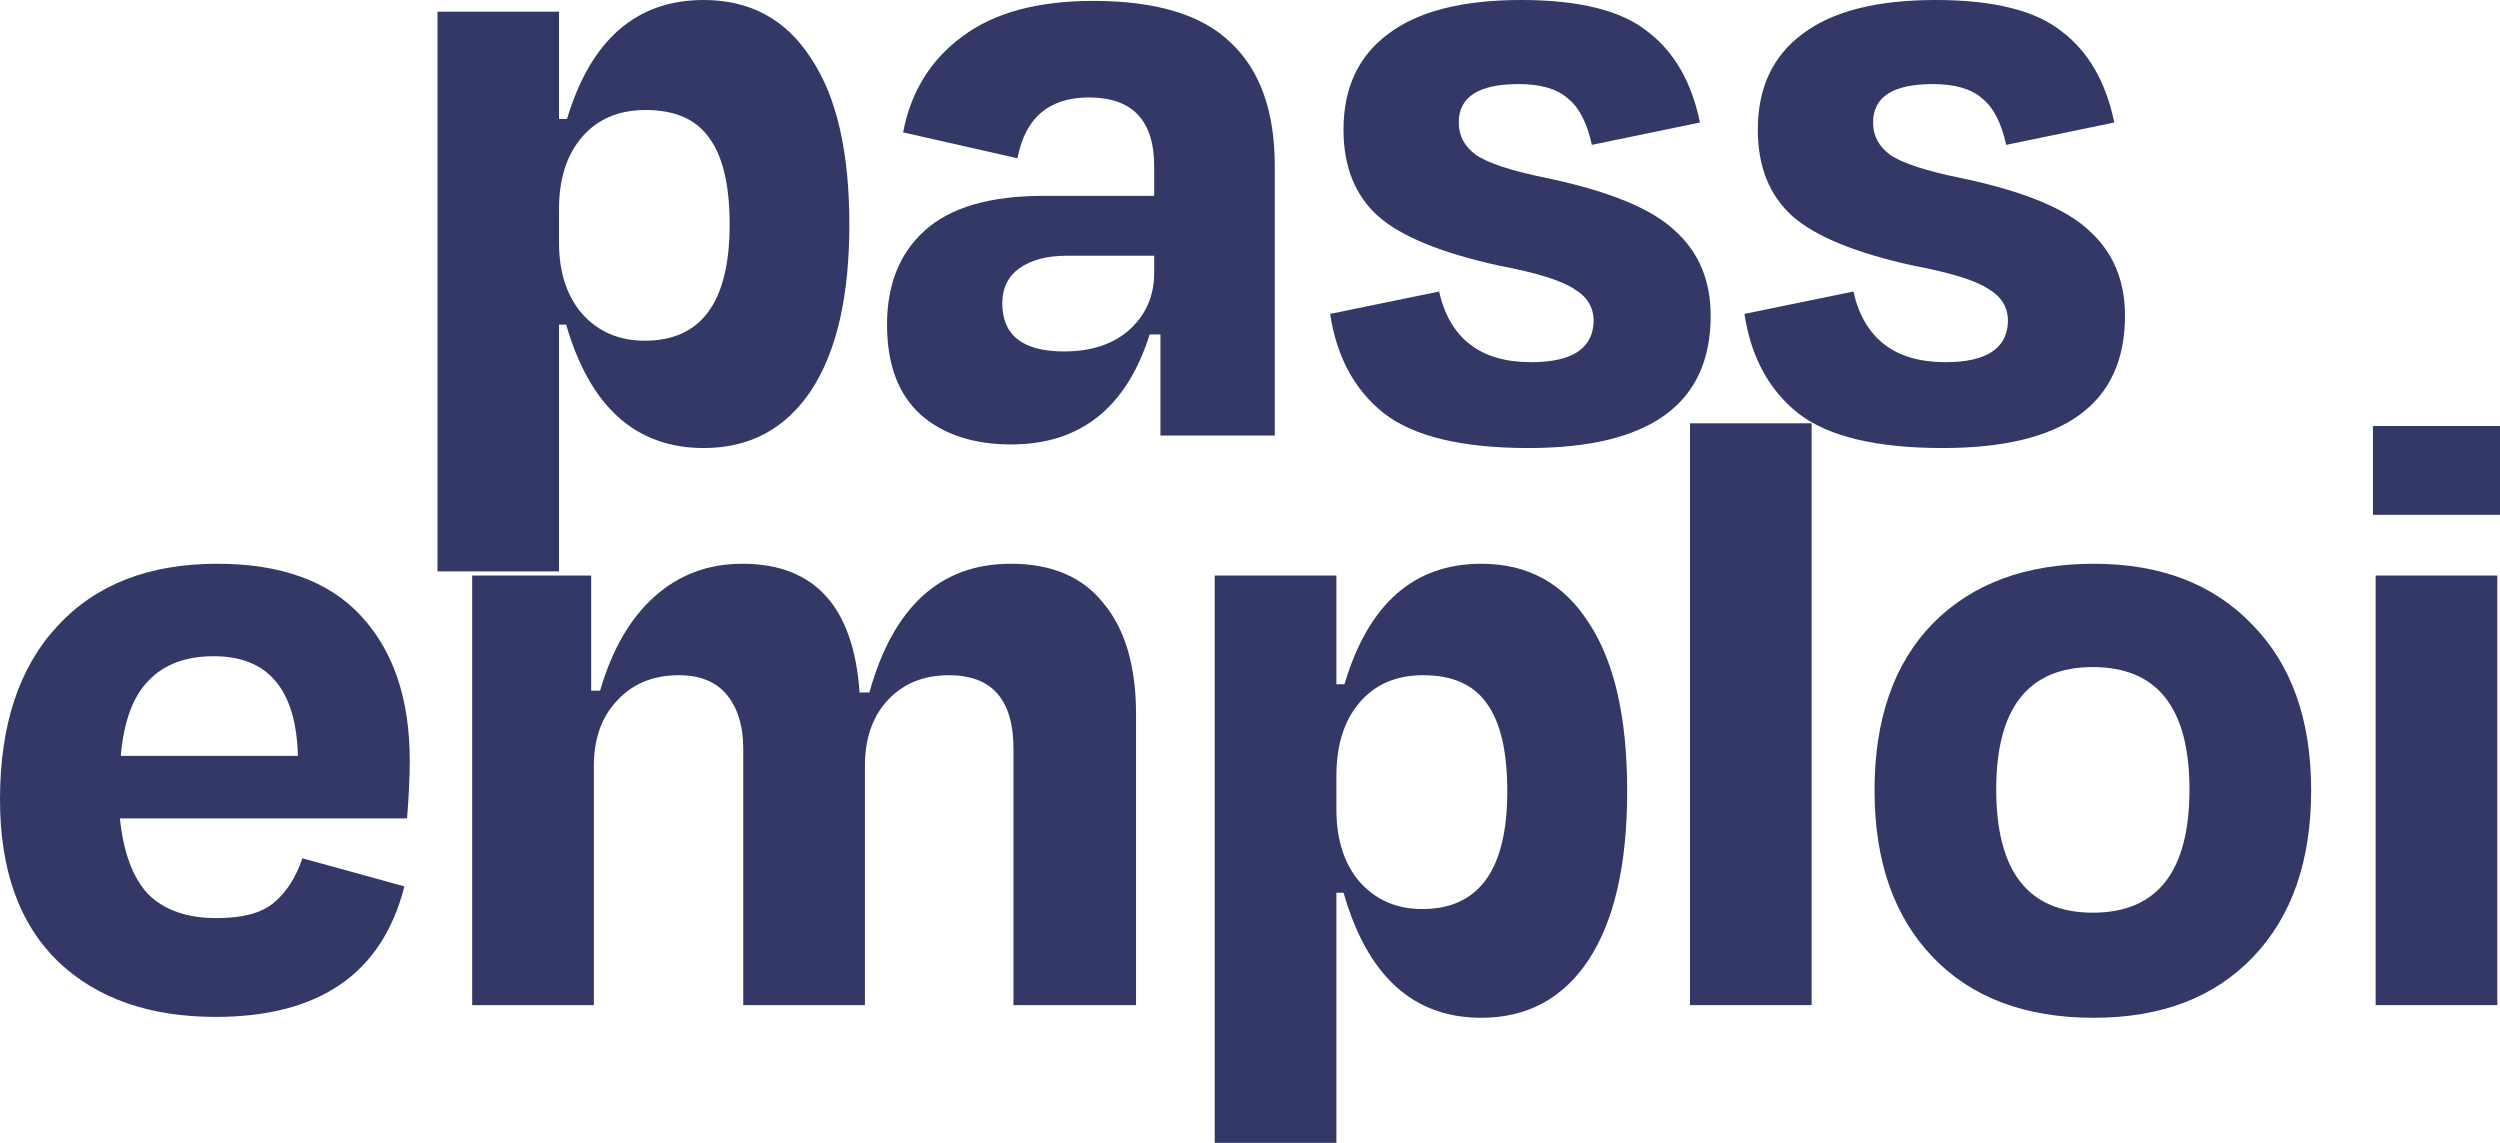
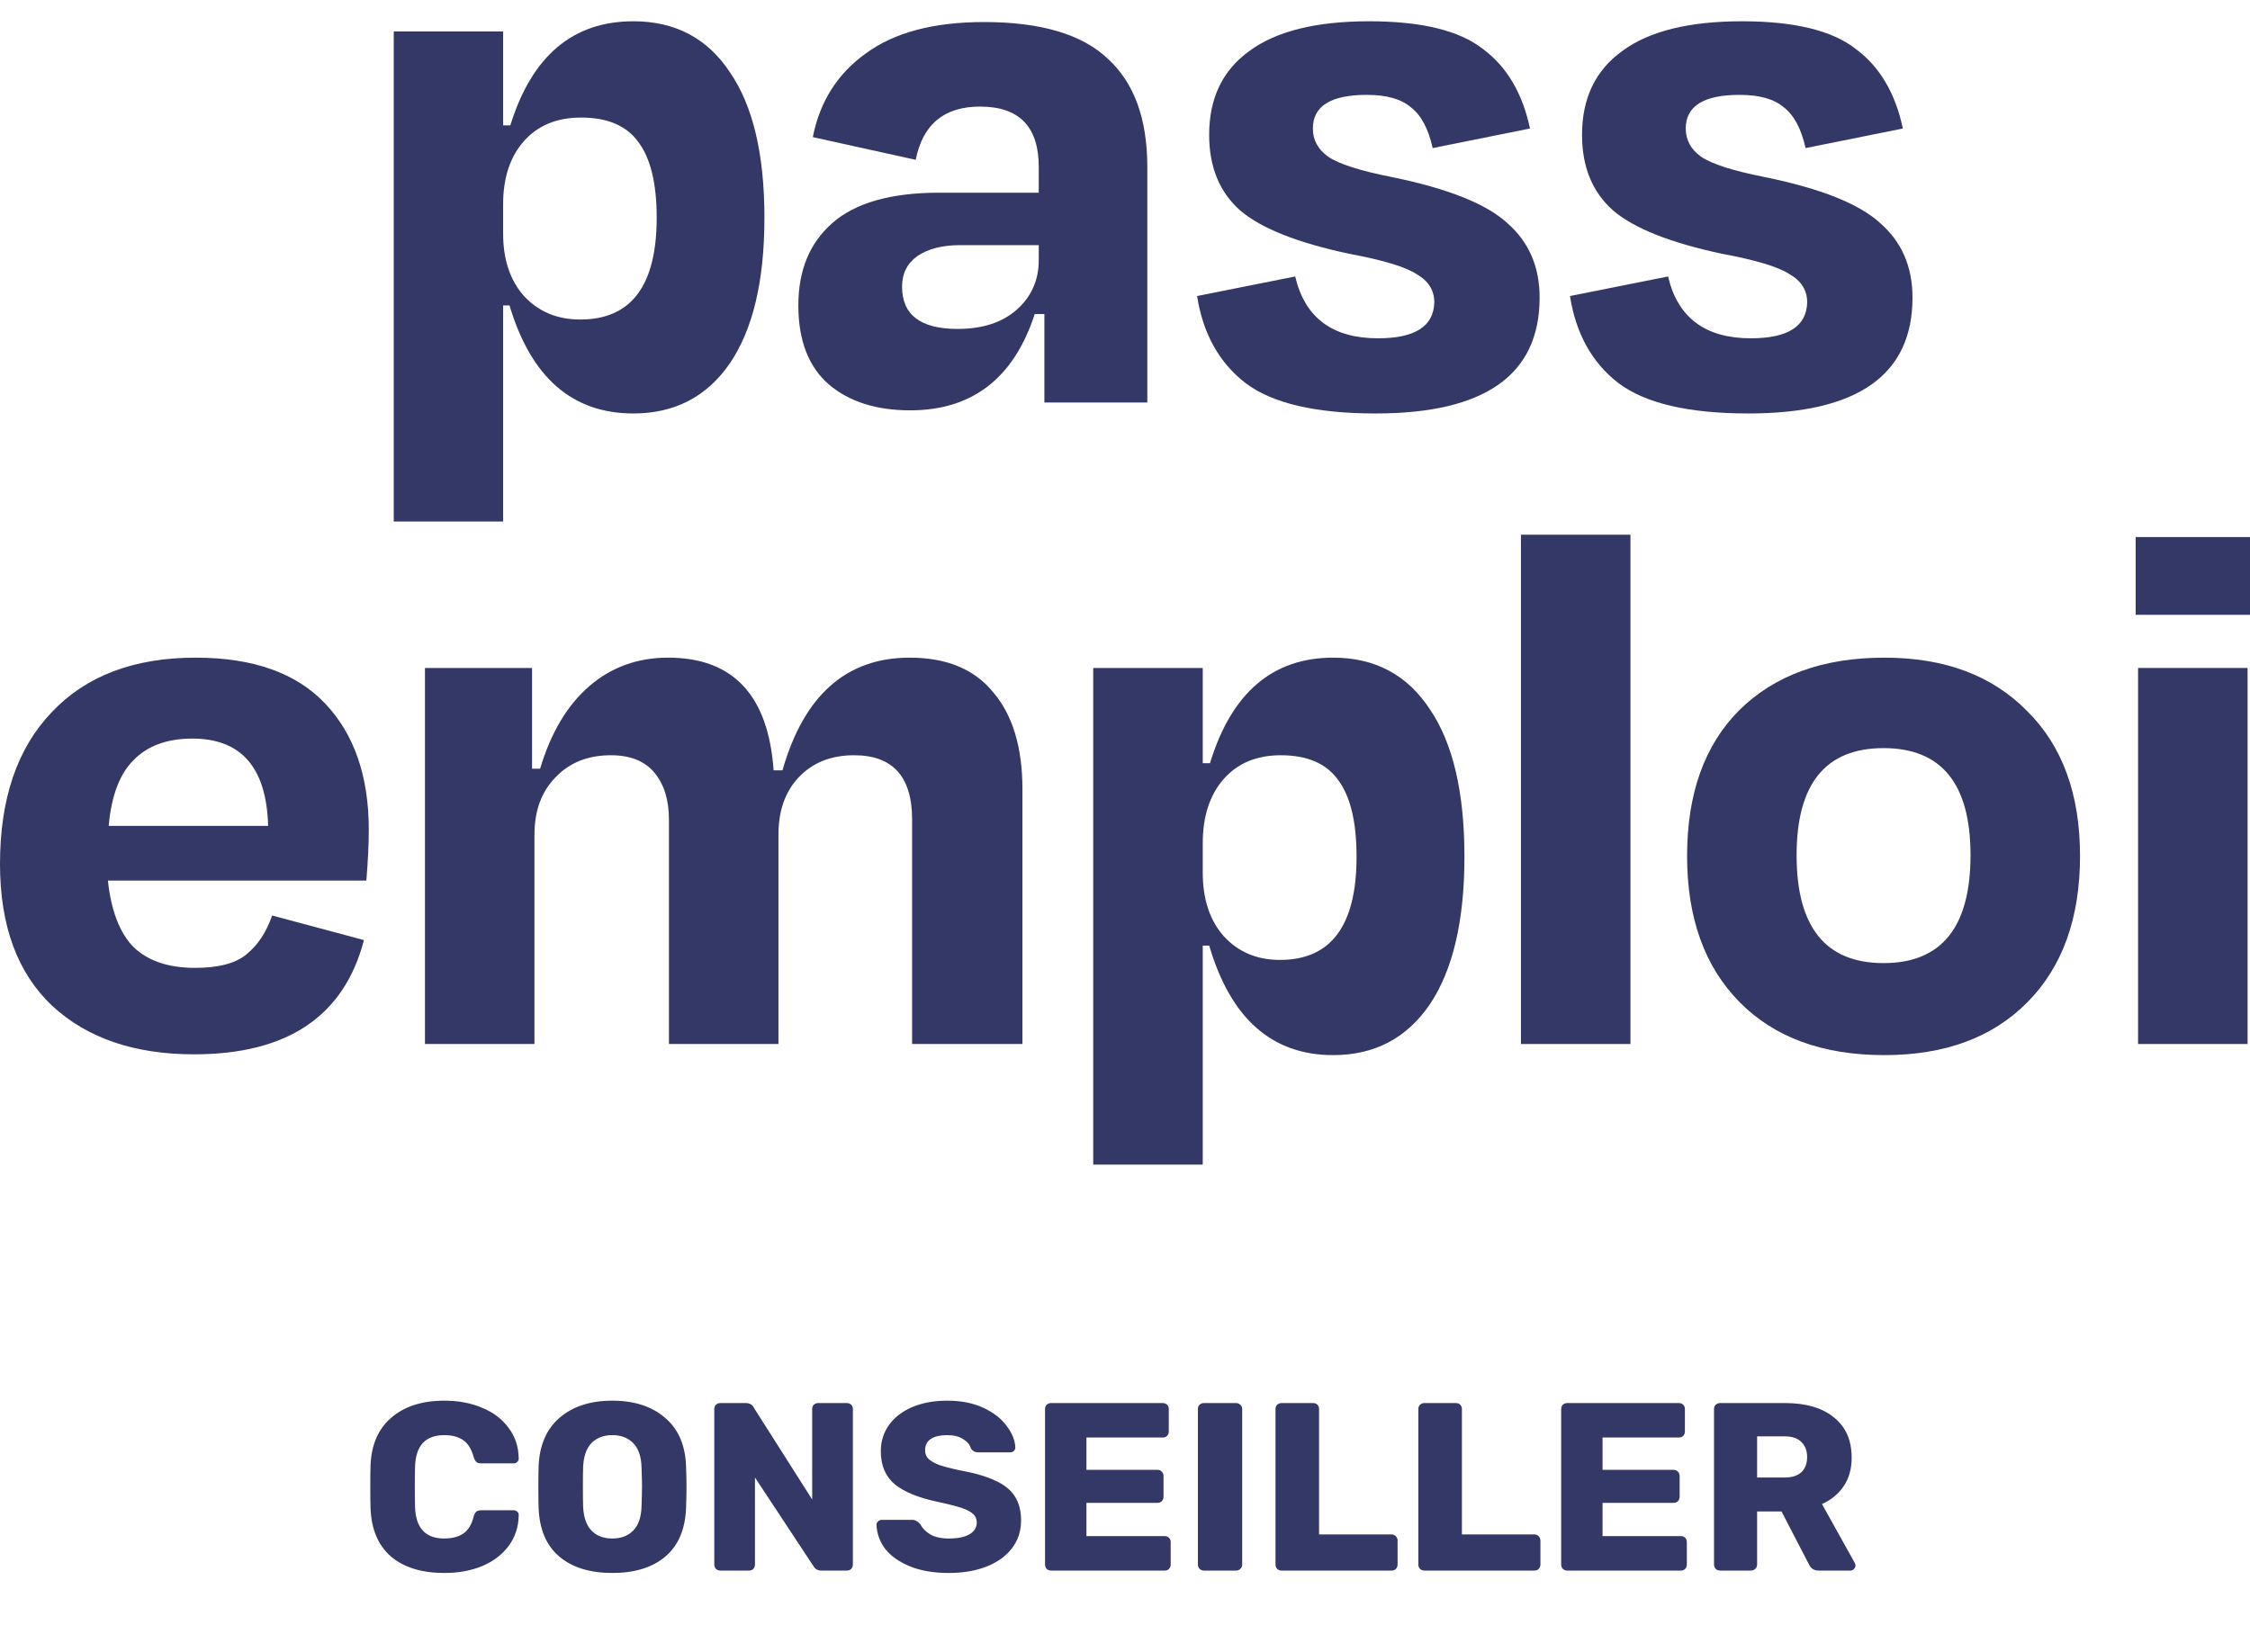
- <svg xmlns="http://www.w3.org/2000/svg" fill="none">
-   <path d="M5.987 18.374C5.202 18.374 4.593 18.602 4.158 19.059C3.724 19.498 3.465 20.201 3.382 21.165H8.342C8.292 19.304 7.507 18.374 5.987 18.374ZM6.037 28.473C4.183 28.473 2.714 27.957 1.628 26.925C0.543 25.876 0 24.362 0 22.383C0 20.302 0.534 18.686 1.603 17.536C2.672 16.369 4.167 15.785 6.087 15.785C7.874 15.785 9.219 16.276 10.12 17.257C11.022 18.238 11.473 19.583 11.473 21.292C11.473 21.732 11.448 22.273 11.398 22.916H3.357C3.457 23.88 3.724 24.59 4.158 25.047C4.609 25.487 5.244 25.707 6.062 25.707C6.797 25.707 7.332 25.563 7.666 25.276C8.016 24.988 8.283 24.574 8.467 24.032L11.323 24.819C10.705 27.255 8.943 28.473 6.037 28.473Z" fill="#333866" />
-   <path d="M16.628 21.444V28.143H13.221V16.115H16.553V19.338H16.803C17.137 18.188 17.647 17.308 18.331 16.699C19.016 16.09 19.834 15.785 20.786 15.785C22.807 15.785 23.901 16.986 24.068 19.389H24.343C25.012 16.986 26.331 15.785 28.302 15.785C29.454 15.785 30.322 16.157 30.907 16.902C31.508 17.629 31.809 18.661 31.809 19.998V28.143H28.377V20.962C28.377 19.592 27.776 18.906 26.573 18.906C25.855 18.906 25.279 19.143 24.845 19.617C24.427 20.074 24.218 20.683 24.218 21.444V28.143H20.811V20.962C20.811 20.336 20.661 19.837 20.36 19.465C20.06 19.093 19.609 18.906 19.008 18.906C18.29 18.906 17.713 19.143 17.279 19.617C16.845 20.074 16.628 20.683 16.628 21.444Z" fill="#333866" />
-   <path d="M39.824 25.453C41.41 25.453 42.204 24.354 42.204 22.154C42.204 21.038 42.012 20.218 41.628 19.693C41.26 19.169 40.667 18.906 39.849 18.906C39.097 18.906 38.505 19.16 38.07 19.668C37.636 20.175 37.419 20.86 37.419 21.723V22.662C37.419 23.508 37.636 24.184 38.07 24.692C38.521 25.2 39.106 25.453 39.824 25.453ZM45.561 22.154C45.561 24.201 45.202 25.775 44.483 26.874C43.765 27.957 42.763 28.498 41.477 28.498C39.573 28.498 38.288 27.331 37.62 24.997H37.419V32H34.012V16.115H37.419V19.16H37.645C38.312 16.91 39.59 15.785 41.477 15.785C42.78 15.785 43.782 16.335 44.483 17.435C45.202 18.517 45.561 20.091 45.561 22.154Z" fill="#333866" />
-   <path d="M50.725 11.852V28.143H47.319V11.852H50.725Z" fill="#333866" />
-   <path d="M58.625 28.498C56.704 28.498 55.201 27.932 54.116 26.798C53.03 25.665 52.487 24.108 52.487 22.129C52.487 20.133 53.03 18.577 54.116 17.46C55.218 16.343 56.721 15.785 58.625 15.785C60.495 15.785 61.973 16.352 63.059 17.485C64.161 18.602 64.712 20.15 64.712 22.129C64.712 24.108 64.169 25.665 63.084 26.798C61.998 27.932 60.512 28.498 58.625 28.498ZM61.305 22.104C61.305 19.82 60.403 18.678 58.6 18.678C56.796 18.678 55.894 19.82 55.894 22.104C55.894 24.404 56.796 25.555 58.6 25.555C60.403 25.555 61.305 24.404 61.305 22.104Z" fill="#333866" />
-   <path d="M70 14.415H66.443V11.928H70V14.415ZM69.925 28.143H66.518V16.115H69.925V28.143Z" fill="#333866" />
-   <path d="M18.053 9.54C19.638 9.54 20.43 8.455 20.43 6.285C20.43 5.183 20.238 4.373 19.855 3.856C19.488 3.339 18.896 3.08 18.078 3.08C17.328 3.08 16.736 3.33 16.302 3.831C15.869 4.332 15.652 5.008 15.652 5.859V6.786C15.652 7.62 15.869 8.288 16.302 8.789C16.753 9.29 17.336 9.54 18.053 9.54ZM23.782 6.285C23.782 8.305 23.423 9.857 22.706 10.942C21.989 12.01 20.989 12.545 19.704 12.545C17.803 12.545 16.519 11.393 15.852 9.089H15.652V16H12.25V0.326H15.652V3.33H15.877C16.544 1.11 17.82 0 19.704 0C21.005 0 22.006 0.543 22.706 1.628C23.423 2.696 23.782 4.248 23.782 6.285Z" fill="#333866" />
-   <path d="M29.79 9.84C30.557 9.84 31.166 9.64 31.616 9.239C32.083 8.822 32.317 8.288 32.317 7.637V7.161H29.865C29.315 7.161 28.873 7.278 28.539 7.512C28.223 7.745 28.064 8.071 28.064 8.488C28.064 9.39 28.639 9.84 29.79 9.84ZM32.492 12.194V9.365H32.191C31.541 11.418 30.249 12.444 28.314 12.444C27.264 12.444 26.421 12.169 25.788 11.618C25.154 11.051 24.837 10.208 24.837 9.089C24.837 7.971 25.187 7.094 25.888 6.46C26.605 5.809 27.714 5.484 29.215 5.484H32.317V4.657C32.317 3.372 31.708 2.729 30.491 2.729C29.373 2.729 28.706 3.297 28.489 4.432L25.287 3.706C25.504 2.571 26.055 1.678 26.938 1.027C27.822 0.359 29.048 0.025 30.616 0.025C32.383 0.025 33.667 0.417 34.468 1.202C35.285 1.97 35.694 3.122 35.694 4.657V12.194H32.492Z" fill="#333866" />
-   <path d="M42.796 12.545C40.928 12.545 39.578 12.219 38.744 11.568C37.927 10.917 37.426 9.991 37.243 8.789L40.295 8.163C40.595 9.481 41.454 10.141 42.871 10.141C44.022 10.141 44.606 9.757 44.622 8.989C44.622 8.605 44.439 8.305 44.072 8.088C43.722 7.854 43.021 7.637 41.971 7.437C40.37 7.086 39.244 6.627 38.594 6.059C37.943 5.475 37.618 4.666 37.618 3.631C37.618 2.462 38.035 1.569 38.869 0.951C39.703 0.317 40.945 0 42.596 0C44.214 0 45.389 0.292 46.123 0.876C46.874 1.444 47.366 2.295 47.599 3.43L44.572 4.056C44.439 3.439 44.214 3.005 43.897 2.754C43.597 2.487 43.138 2.354 42.521 2.354C41.404 2.354 40.845 2.713 40.845 3.43C40.845 3.798 41.003 4.098 41.32 4.332C41.654 4.565 42.312 4.782 43.297 4.983C45.047 5.35 46.248 5.842 46.899 6.46C47.566 7.061 47.899 7.854 47.899 8.839C47.899 11.309 46.198 12.545 42.796 12.545Z" fill="#333866" />
-   <path d="M54.397 12.545C52.529 12.545 51.178 12.219 50.344 11.568C49.527 10.917 49.027 9.991 48.844 8.789L51.895 8.163C52.196 9.481 53.054 10.141 54.472 10.141C55.623 10.141 56.206 9.757 56.223 8.989C56.223 8.605 56.04 8.305 55.673 8.088C55.322 7.854 54.622 7.637 53.571 7.437C51.971 7.086 50.845 6.627 50.194 6.059C49.544 5.475 49.219 4.666 49.219 3.631C49.219 2.462 49.636 1.569 50.469 0.951C51.303 0.317 52.546 0 54.197 0C55.814 0 56.99 0.292 57.724 0.876C58.474 1.444 58.966 2.295 59.2 3.43L56.173 4.056C56.04 3.439 55.814 3.005 55.498 2.754C55.197 2.487 54.739 2.354 54.122 2.354C53.004 2.354 52.446 2.713 52.446 3.43C52.446 3.798 52.604 4.098 52.921 4.332C53.255 4.565 53.913 4.782 54.897 4.983C56.648 5.35 57.849 5.842 58.499 6.46C59.166 7.061 59.5 7.854 59.5 8.839C59.5 11.309 57.799 12.545 54.397 12.545Z" fill="#333866" />
+ <svg xmlns="http://www.w3.org/2000/svg" width="94" height="69" viewBox="0 0 94 69" fill="none">
+   <path d="M18.57 65.731C17.617 65.731 16.87 65.501 16.33 65.041C15.797 64.574 15.513 63.901 15.48 63.021C15.473 62.841 15.47 62.547 15.47 62.141C15.47 61.727 15.473 61.428 15.48 61.241C15.513 60.374 15.803 59.708 16.35 59.241C16.897 58.767 17.637 58.531 18.57 58.531C19.157 58.531 19.683 58.631 20.15 58.831C20.617 59.024 20.983 59.304 21.25 59.671C21.523 60.031 21.663 60.454 21.67 60.941V60.961C21.67 61.014 21.647 61.061 21.6 61.101C21.56 61.134 21.513 61.151 21.46 61.151H20.11C20.023 61.151 19.957 61.134 19.91 61.101C19.863 61.061 19.823 60.991 19.79 60.891C19.697 60.551 19.55 60.314 19.35 60.181C19.15 60.041 18.887 59.971 18.56 59.971C17.773 59.971 17.367 60.411 17.34 61.291C17.333 61.471 17.33 61.748 17.33 62.121C17.33 62.494 17.333 62.778 17.34 62.971C17.367 63.851 17.773 64.291 18.56 64.291C18.887 64.291 19.153 64.221 19.36 64.081C19.567 63.934 19.71 63.697 19.79 63.371C19.817 63.271 19.853 63.204 19.9 63.171C19.947 63.131 20.017 63.111 20.11 63.111H21.46C21.52 63.111 21.57 63.131 21.61 63.171C21.657 63.211 21.677 63.261 21.67 63.321C21.663 63.807 21.523 64.234 21.25 64.601C20.983 64.961 20.617 65.241 20.15 65.441C19.683 65.634 19.157 65.731 18.57 65.731ZM25.581 65.731C24.642 65.731 23.901 65.501 23.361 65.041C22.822 64.581 22.535 63.904 22.502 63.011C22.495 62.818 22.491 62.531 22.491 62.151C22.491 61.764 22.495 61.474 22.502 61.281C22.535 60.401 22.825 59.724 23.372 59.251C23.925 58.771 24.662 58.531 25.581 58.531C26.502 58.531 27.238 58.771 27.791 59.251C28.345 59.724 28.635 60.401 28.662 61.281C28.675 61.667 28.681 61.958 28.681 62.151C28.681 62.337 28.675 62.624 28.662 63.011C28.628 63.904 28.341 64.581 27.802 65.041C27.262 65.501 26.521 65.731 25.581 65.731ZM25.581 64.291C25.948 64.291 26.238 64.181 26.451 63.961C26.672 63.741 26.788 63.404 26.802 62.951C26.815 62.564 26.822 62.291 26.822 62.131C26.822 61.958 26.815 61.684 26.802 61.311C26.788 60.858 26.672 60.521 26.451 60.301C26.232 60.081 25.942 59.971 25.581 59.971C25.221 59.971 24.931 60.081 24.712 60.301C24.498 60.521 24.381 60.858 24.361 61.311C24.355 61.498 24.352 61.771 24.352 62.131C24.352 62.484 24.355 62.758 24.361 62.951C24.381 63.404 24.498 63.741 24.712 63.961C24.925 64.181 25.215 64.291 25.581 64.291ZM30.091 65.631C30.024 65.631 29.964 65.608 29.911 65.561C29.864 65.507 29.841 65.448 29.841 65.381V58.881C29.841 58.807 29.864 58.748 29.911 58.701C29.964 58.654 30.024 58.631 30.091 58.631H31.151C31.317 58.631 31.431 58.694 31.491 58.821L33.931 62.661V58.881C33.931 58.807 33.954 58.748 34.001 58.701C34.054 58.654 34.114 58.631 34.181 58.631H35.381C35.454 58.631 35.514 58.654 35.561 58.701C35.607 58.748 35.631 58.807 35.631 58.881V65.371C35.631 65.444 35.607 65.507 35.561 65.561C35.514 65.608 35.454 65.631 35.381 65.631H34.311C34.164 65.631 34.054 65.567 33.981 65.441L31.541 61.741V65.381C31.541 65.448 31.517 65.507 31.471 65.561C31.424 65.608 31.364 65.631 31.291 65.631H30.091ZM39.638 65.731C39.005 65.731 38.462 65.638 38.008 65.451C37.555 65.264 37.212 65.021 36.978 64.721C36.752 64.414 36.632 64.081 36.618 63.721C36.618 63.667 36.638 63.621 36.678 63.581C36.725 63.534 36.778 63.511 36.838 63.511H38.098C38.178 63.511 38.242 63.528 38.288 63.561C38.342 63.587 38.395 63.631 38.448 63.691C38.535 63.864 38.675 64.007 38.868 64.121C39.062 64.234 39.318 64.291 39.638 64.291C40.018 64.291 40.308 64.231 40.508 64.111C40.708 63.991 40.808 63.828 40.808 63.621C40.808 63.474 40.755 63.354 40.648 63.261C40.548 63.167 40.388 63.084 40.168 63.011C39.948 62.938 39.621 62.854 39.188 62.761C38.388 62.594 37.788 62.351 37.388 62.031C36.995 61.704 36.798 61.241 36.798 60.641C36.798 60.234 36.911 59.871 37.138 59.551C37.365 59.231 37.688 58.981 38.108 58.801C38.528 58.621 39.018 58.531 39.578 58.531C40.158 58.531 40.661 58.631 41.088 58.831C41.515 59.031 41.838 59.284 42.058 59.591C42.285 59.891 42.405 60.188 42.418 60.481C42.418 60.541 42.398 60.591 42.358 60.631C42.318 60.671 42.268 60.691 42.208 60.691H40.888C40.808 60.691 40.742 60.678 40.688 60.651C40.642 60.624 40.598 60.581 40.558 60.521C40.518 60.367 40.408 60.237 40.228 60.131C40.055 60.024 39.838 59.971 39.578 59.971C39.278 59.971 39.048 60.024 38.888 60.131C38.728 60.237 38.648 60.394 38.648 60.601C38.648 60.741 38.691 60.858 38.778 60.951C38.871 61.044 39.018 61.131 39.218 61.211C39.425 61.284 39.718 61.361 40.098 61.441C40.718 61.554 41.212 61.697 41.578 61.871C41.952 62.038 42.225 62.258 42.398 62.531C42.572 62.797 42.658 63.134 42.658 63.541C42.658 63.987 42.528 64.377 42.268 64.711C42.015 65.037 41.658 65.291 41.198 65.471C40.745 65.644 40.225 65.731 39.638 65.731ZM43.909 65.631C43.842 65.631 43.782 65.608 43.729 65.561C43.682 65.507 43.659 65.448 43.659 65.381V58.881C43.659 58.807 43.682 58.748 43.729 58.701C43.782 58.654 43.842 58.631 43.909 58.631H48.579C48.652 58.631 48.712 58.654 48.759 58.701C48.806 58.748 48.829 58.807 48.829 58.881V59.821C48.829 59.888 48.806 59.947 48.759 60.001C48.712 60.047 48.652 60.071 48.579 60.071H45.389V61.421H48.359C48.432 61.421 48.492 61.447 48.539 61.501C48.586 61.547 48.609 61.608 48.609 61.681V62.551C48.609 62.617 48.586 62.678 48.539 62.731C48.492 62.778 48.432 62.801 48.359 62.801H45.389V64.191H48.659C48.732 64.191 48.792 64.214 48.839 64.261C48.886 64.308 48.909 64.368 48.909 64.441V65.381C48.909 65.448 48.886 65.507 48.839 65.561C48.792 65.608 48.732 65.631 48.659 65.631H43.909ZM50.296 65.631C50.229 65.631 50.169 65.608 50.116 65.561C50.069 65.507 50.046 65.448 50.046 65.381V58.881C50.046 58.807 50.069 58.748 50.116 58.701C50.169 58.654 50.229 58.631 50.296 58.631H51.636C51.709 58.631 51.769 58.654 51.816 58.701C51.869 58.748 51.896 58.807 51.896 58.881V65.381C51.896 65.454 51.869 65.514 51.816 65.561C51.769 65.608 51.709 65.631 51.636 65.631H50.296ZM53.538 65.631C53.471 65.631 53.411 65.608 53.358 65.561C53.311 65.507 53.288 65.448 53.288 65.381V58.881C53.288 58.807 53.311 58.748 53.358 58.701C53.411 58.654 53.471 58.631 53.538 58.631H54.858C54.931 58.631 54.991 58.654 55.038 58.701C55.085 58.748 55.108 58.807 55.108 58.881V64.121H58.138C58.211 64.121 58.271 64.147 58.318 64.201C58.365 64.248 58.388 64.308 58.388 64.381V65.381C58.388 65.448 58.365 65.507 58.318 65.561C58.271 65.608 58.211 65.631 58.138 65.631H53.538ZM59.505 65.631C59.438 65.631 59.378 65.608 59.325 65.561C59.278 65.507 59.255 65.448 59.255 65.381V58.881C59.255 58.807 59.278 58.748 59.325 58.701C59.378 58.654 59.438 58.631 59.505 58.631H60.825C60.898 58.631 60.958 58.654 61.005 58.701C61.051 58.748 61.075 58.807 61.075 58.881V64.121H64.105C64.178 64.121 64.238 64.147 64.285 64.201C64.331 64.248 64.355 64.308 64.355 64.381V65.381C64.355 65.448 64.331 65.507 64.285 65.561C64.238 65.608 64.178 65.631 64.105 65.631H59.505ZM65.472 65.631C65.405 65.631 65.345 65.608 65.291 65.561C65.245 65.507 65.222 65.448 65.222 65.381V58.881C65.222 58.807 65.245 58.748 65.291 58.701C65.345 58.654 65.405 58.631 65.472 58.631H70.141C70.215 58.631 70.275 58.654 70.322 58.701C70.368 58.748 70.391 58.807 70.391 58.881V59.821C70.391 59.888 70.368 59.947 70.322 60.001C70.275 60.047 70.215 60.071 70.141 60.071H66.951V61.421H69.921C69.995 61.421 70.055 61.447 70.102 61.501C70.148 61.547 70.171 61.608 70.171 61.681V62.551C70.171 62.617 70.148 62.678 70.102 62.731C70.055 62.778 69.995 62.801 69.921 62.801H66.951V64.191H70.222C70.295 64.191 70.355 64.214 70.401 64.261C70.448 64.308 70.472 64.368 70.472 64.441V65.381C70.472 65.448 70.448 65.507 70.401 65.561C70.355 65.608 70.295 65.631 70.222 65.631H65.472ZM71.858 65.631C71.791 65.631 71.731 65.608 71.678 65.561C71.632 65.507 71.608 65.448 71.608 65.381V58.881C71.608 58.807 71.632 58.748 71.678 58.701C71.731 58.654 71.791 58.631 71.858 58.631H74.578C75.451 58.631 76.132 58.831 76.618 59.231C77.112 59.624 77.358 60.184 77.358 60.911C77.358 61.377 77.248 61.774 77.028 62.101C76.808 62.428 76.505 62.678 76.118 62.851L77.488 65.311C77.508 65.351 77.518 65.388 77.518 65.421C77.518 65.474 77.495 65.524 77.448 65.571C77.408 65.611 77.362 65.631 77.308 65.631H75.978C75.785 65.631 75.648 65.541 75.568 65.361L74.428 63.161H73.408V65.381C73.408 65.454 73.382 65.514 73.328 65.561C73.281 65.608 73.222 65.631 73.148 65.631H71.858ZM74.558 61.741C74.865 61.741 75.098 61.667 75.258 61.521C75.418 61.367 75.498 61.157 75.498 60.891C75.498 60.624 75.418 60.414 75.258 60.261C75.105 60.101 74.871 60.021 74.558 60.021H73.408V61.741H74.558Z" fill="#333866" />
+   <path d="M8.04 30.864C6.986 30.864 6.167 31.162 5.584 31.759C5.001 32.334 4.653 33.251 4.541 34.511H11.202C11.135 32.079 10.081 30.864 8.04 30.864ZM8.107 44.058C5.618 44.058 3.644 43.384 2.187 42.036C0.729 40.666 0 38.688 0 36.102C0 33.383 0.718 31.273 2.153 29.77C3.588 28.245 5.595 27.482 8.174 27.482C10.574 27.482 12.379 28.123 13.59 29.405C14.802 30.687 15.407 32.444 15.407 34.676C15.407 35.251 15.373 35.958 15.306 36.798H4.508C4.642 38.058 5.001 38.986 5.584 39.583C6.19 40.157 7.042 40.445 8.141 40.445C9.128 40.445 9.845 40.257 10.294 39.881C10.765 39.505 11.123 38.964 11.37 38.257L15.205 39.284C14.375 42.467 12.009 44.058 8.107 44.058Z" fill="#333866" />
+   <path d="M22.329 34.875V43.627H17.754V27.913H22.228V32.124H22.564C23.013 30.621 23.697 29.471 24.616 28.676C25.536 27.88 26.635 27.482 27.913 27.482C30.627 27.482 32.096 29.052 32.32 32.19H32.69C33.587 29.052 35.359 27.482 38.005 27.482C39.552 27.482 40.718 27.968 41.504 28.941C42.311 29.891 42.715 31.239 42.715 32.986V43.627H38.106V34.245C38.106 32.455 37.298 31.56 35.684 31.56C34.719 31.56 33.946 31.869 33.363 32.488C32.802 33.085 32.522 33.881 32.522 34.875V43.627H27.947V34.245C27.947 33.428 27.745 32.776 27.341 32.289C26.938 31.803 26.332 31.56 25.525 31.56C24.56 31.56 23.787 31.869 23.203 32.488C22.62 33.085 22.329 33.881 22.329 34.875Z" fill="#333866" />
+   <path d="M53.478 40.113C55.608 40.113 56.674 38.677 56.674 35.803C56.674 34.345 56.416 33.273 55.9 32.588C55.407 31.902 54.61 31.56 53.511 31.56C52.502 31.56 51.706 31.892 51.123 32.554C50.54 33.218 50.248 34.113 50.248 35.24V36.466C50.248 37.572 50.54 38.456 51.123 39.119C51.729 39.782 52.514 40.113 53.478 40.113ZM61.181 35.803C61.181 38.478 60.699 40.533 59.735 41.97C58.77 43.384 57.425 44.091 55.698 44.091C53.142 44.091 51.415 42.566 50.518 39.516H50.248V48.666H45.673V27.913H50.248V31.892H50.551C51.448 28.952 53.164 27.482 55.698 27.482C57.447 27.482 58.793 28.201 59.735 29.637C60.699 31.052 61.181 33.107 61.181 35.803Z" fill="#333866" />
+   <path d="M68.117 22.344V43.627H63.542V22.344H68.117Z" fill="#333866" />
+   <path d="M78.725 44.091C76.146 44.091 74.127 43.351 72.67 41.87C71.212 40.389 70.483 38.356 70.483 35.77C70.483 33.162 71.212 31.129 72.67 29.67C74.15 28.212 76.168 27.482 78.725 27.482C81.237 27.482 83.221 28.223 84.679 29.703C86.159 31.162 86.899 33.184 86.899 35.77C86.899 38.356 86.17 40.389 84.713 41.87C83.255 43.351 81.259 44.091 78.725 44.091ZM82.324 35.737C82.324 32.753 81.113 31.262 78.691 31.262C76.269 31.262 75.058 32.753 75.058 35.737C75.058 38.743 76.269 40.246 78.691 40.246C81.113 40.246 82.324 38.743 82.324 35.737Z" fill="#333866" />
+   <path d="M94 25.692H89.223V22.443H94V25.692ZM93.899 43.627H89.324V27.913H93.899V43.627Z" fill="#333866" />
+   <path d="M24.244 13.352C26.371 13.352 27.435 11.935 27.435 9.099C27.435 7.66 27.177 6.602 26.662 5.926C26.169 5.25 25.374 4.912 24.277 4.912C23.269 4.912 22.474 5.239 21.892 5.894C21.31 6.548 21.019 7.431 21.019 8.543V9.754C21.019 10.844 21.31 11.716 21.892 12.371C22.497 13.025 23.28 13.352 24.244 13.352ZM31.936 9.099C31.936 11.738 31.454 13.767 30.491 15.184C29.529 16.58 28.185 17.278 26.46 17.278C23.908 17.278 22.183 15.773 21.287 12.763H21.019V21.792H16.45V1.314H21.019V5.239H21.321C22.217 2.339 23.93 0.889 26.46 0.889C28.207 0.889 29.551 1.597 30.491 3.015C31.454 4.411 31.936 6.439 31.936 9.099Z" fill="#333866" />
+   <path d="M40.004 13.745C41.034 13.745 41.852 13.483 42.456 12.96C43.083 12.414 43.397 11.716 43.397 10.866V10.244H40.105C39.366 10.244 38.772 10.397 38.324 10.702C37.899 11.008 37.686 11.433 37.686 11.978C37.686 13.156 38.459 13.745 40.004 13.745ZM43.632 16.82V13.123H43.229C42.355 15.806 40.62 17.147 38.022 17.147C36.611 17.147 35.48 16.787 34.629 16.067C33.778 15.326 33.353 14.224 33.353 12.763C33.353 11.302 33.823 10.157 34.764 9.328C35.727 8.478 37.216 8.053 39.231 8.053H43.397V6.973C43.397 5.294 42.579 4.454 40.945 4.454C39.444 4.454 38.548 5.196 38.257 6.679L33.958 5.73C34.249 4.247 34.988 3.08 36.175 2.23C37.361 1.358 39.008 0.921 41.112 0.921C43.486 0.921 45.211 1.434 46.286 2.459C47.383 3.462 47.932 4.967 47.932 6.973V16.82H43.632Z" fill="#333866" />
+   <path d="M57.469 17.278C54.961 17.278 53.147 16.852 52.028 16.002C50.93 15.151 50.258 13.941 50.012 12.371L54.11 11.553C54.513 13.276 55.667 14.137 57.57 14.137C59.115 14.137 59.899 13.636 59.922 12.632C59.922 12.131 59.675 11.738 59.182 11.455C58.712 11.149 57.772 10.866 56.361 10.604C54.211 10.146 52.699 9.547 51.826 8.805C50.953 8.042 50.516 6.984 50.516 5.632C50.516 4.105 51.076 2.939 52.195 2.132C53.315 1.303 54.984 0.889 57.201 0.889C59.373 0.889 60.952 1.27 61.937 2.034C62.945 2.775 63.605 3.887 63.919 5.37L59.854 6.188C59.675 5.381 59.373 4.814 58.947 4.487C58.544 4.138 57.928 3.964 57.1 3.964C55.599 3.964 54.849 4.433 54.849 5.37C54.849 5.85 55.062 6.243 55.487 6.548C55.935 6.853 56.82 7.137 58.141 7.398C60.493 7.878 62.105 8.522 62.978 9.328C63.874 10.114 64.322 11.149 64.322 12.436C64.322 15.664 62.038 17.278 57.469 17.278Z" fill="#333866" />
+   <path d="M73.047 17.278C70.539 17.278 68.725 16.852 67.606 16.002C66.508 15.151 65.837 13.941 65.59 12.371L69.688 11.553C70.091 13.276 71.245 14.137 73.148 14.137C74.694 14.137 75.477 13.636 75.5 12.632C75.5 12.131 75.253 11.738 74.761 11.455C74.29 11.149 73.35 10.866 71.939 10.604C69.789 10.146 68.278 9.547 67.404 8.805C66.531 8.042 66.094 6.984 66.094 5.632C66.094 4.105 66.654 2.939 67.774 2.132C68.893 1.303 70.562 0.889 72.779 0.889C74.951 0.889 76.53 1.27 77.515 2.034C78.523 2.775 79.184 3.887 79.497 5.37L75.433 6.188C75.253 5.381 74.951 4.814 74.525 4.487C74.122 4.138 73.507 3.964 72.678 3.964C71.177 3.964 70.427 4.433 70.427 5.37C70.427 5.85 70.64 6.243 71.066 6.548C71.513 6.853 72.398 7.137 73.719 7.398C76.071 7.878 77.683 8.522 78.556 9.328C79.452 10.114 79.9 11.149 79.9 12.436C79.9 15.664 77.616 17.278 73.047 17.278Z" fill="#333866" />
</svg>
